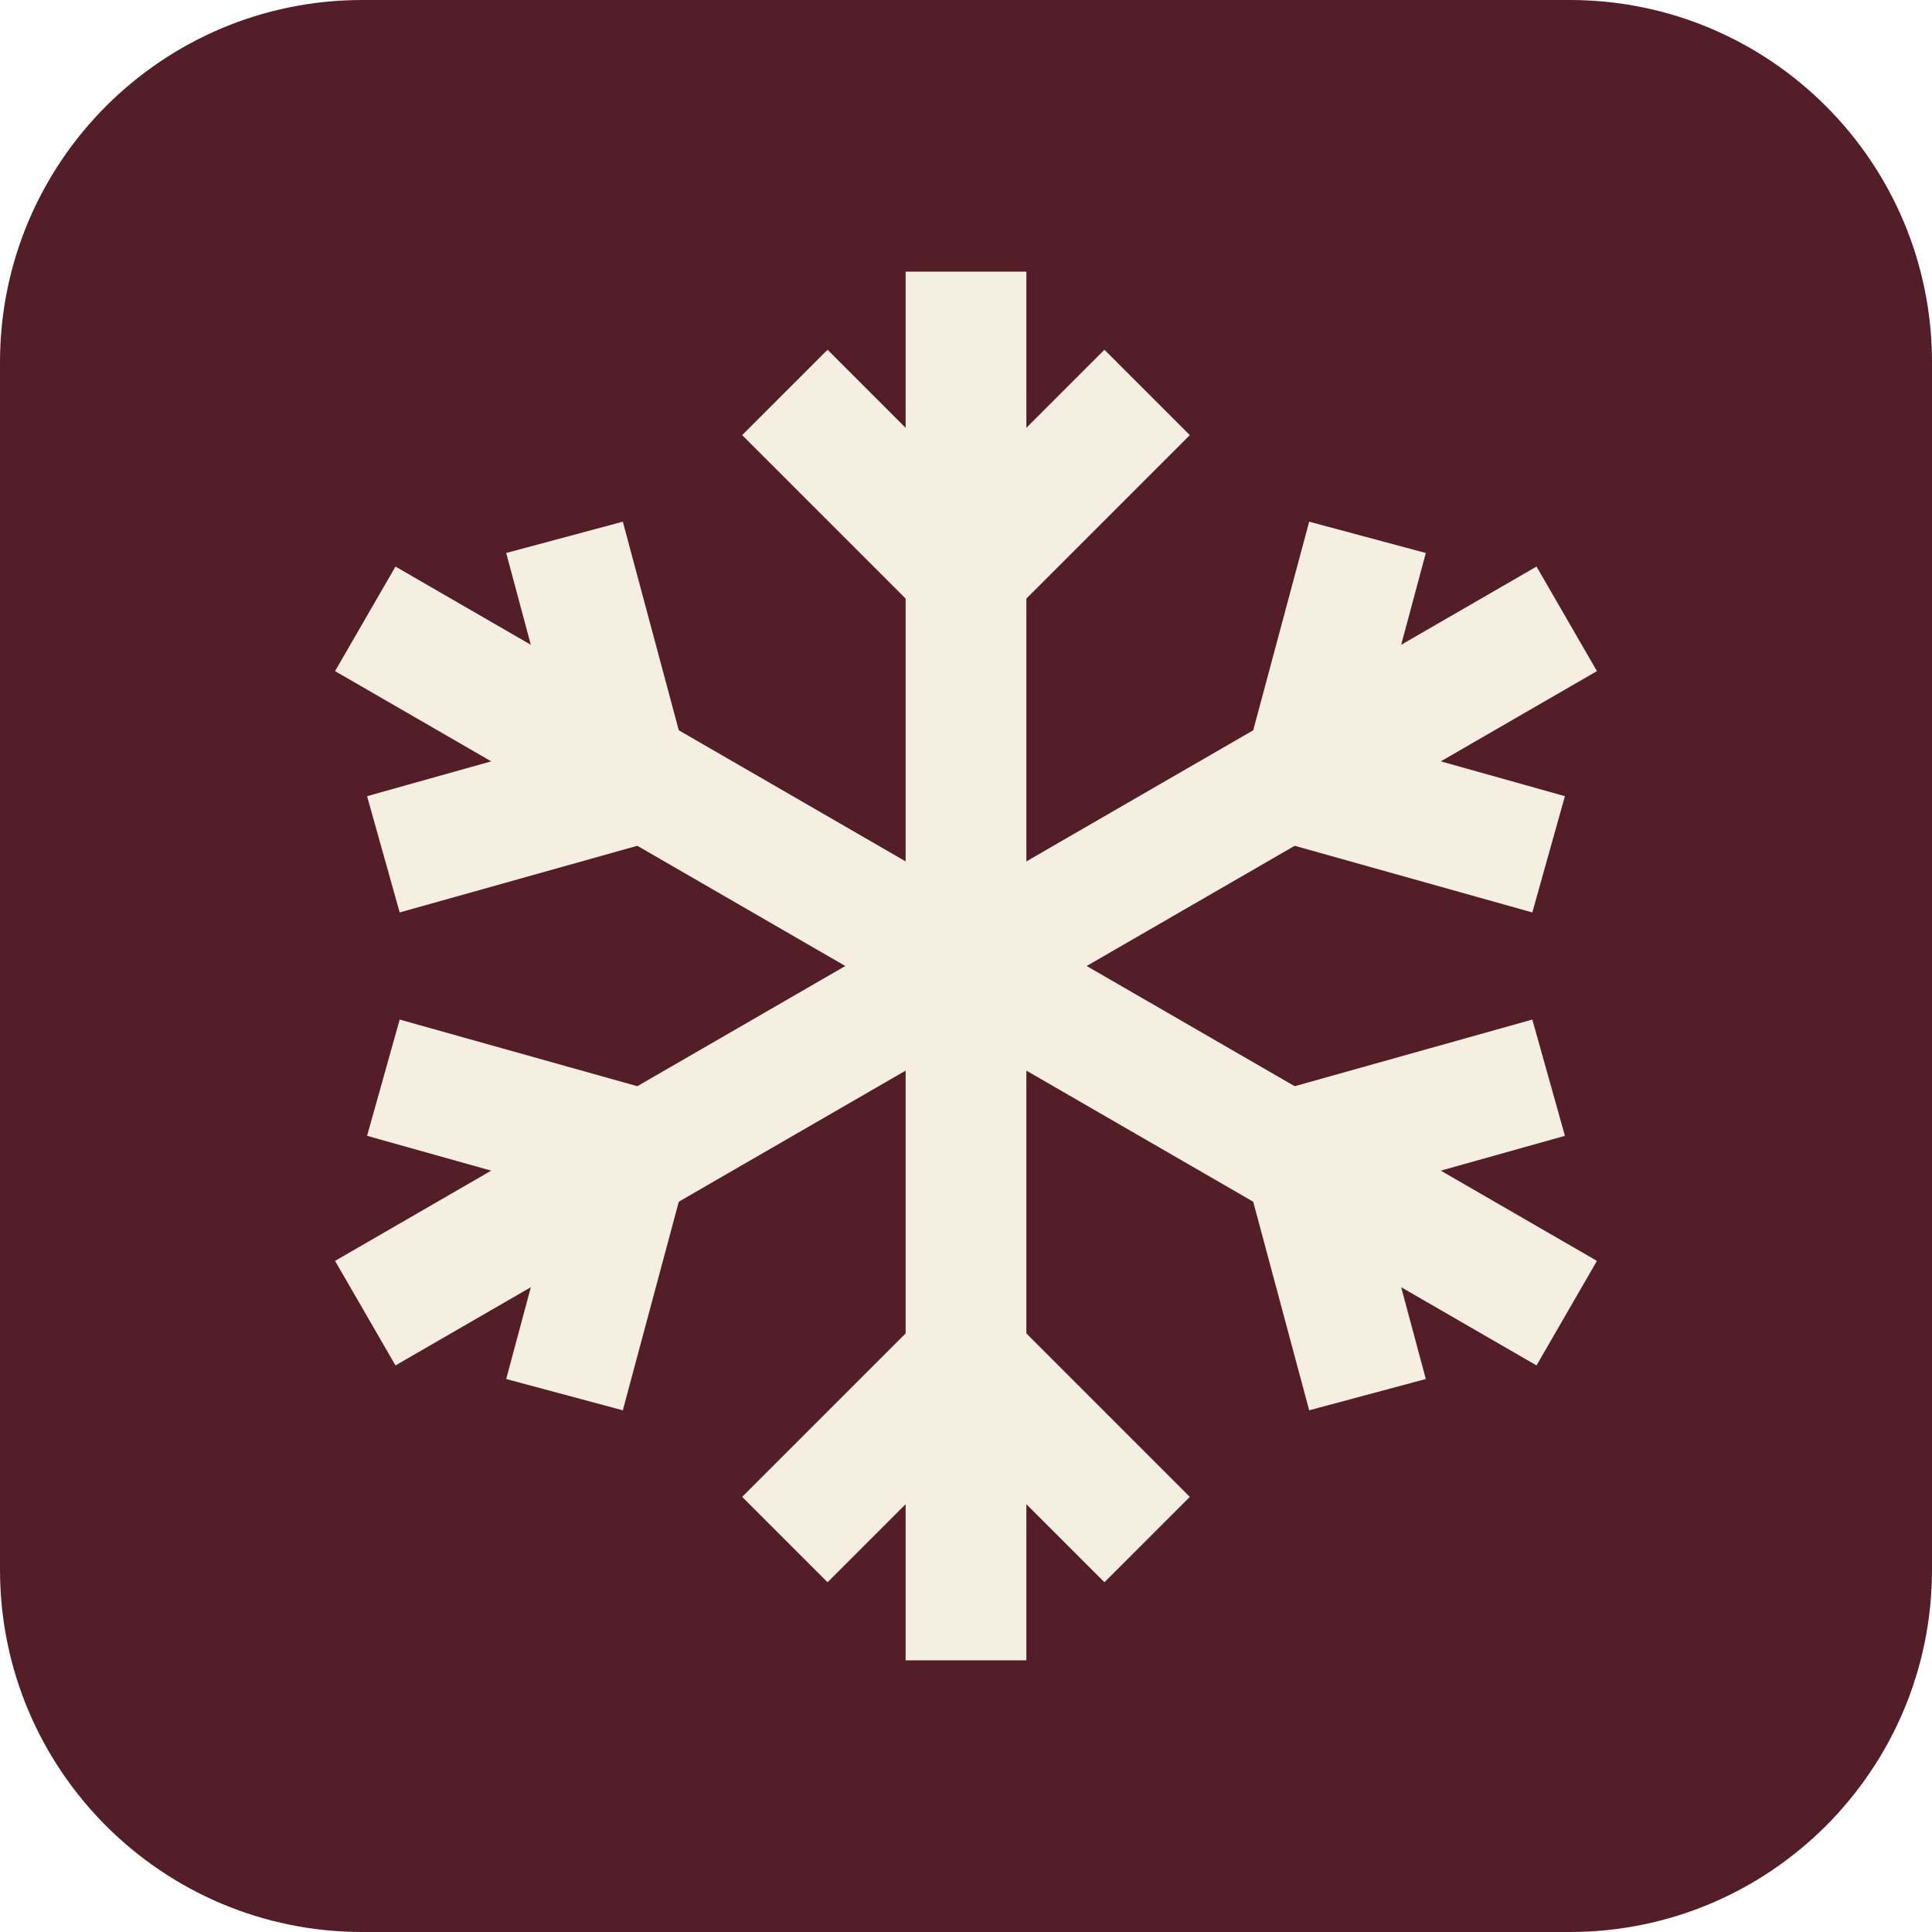
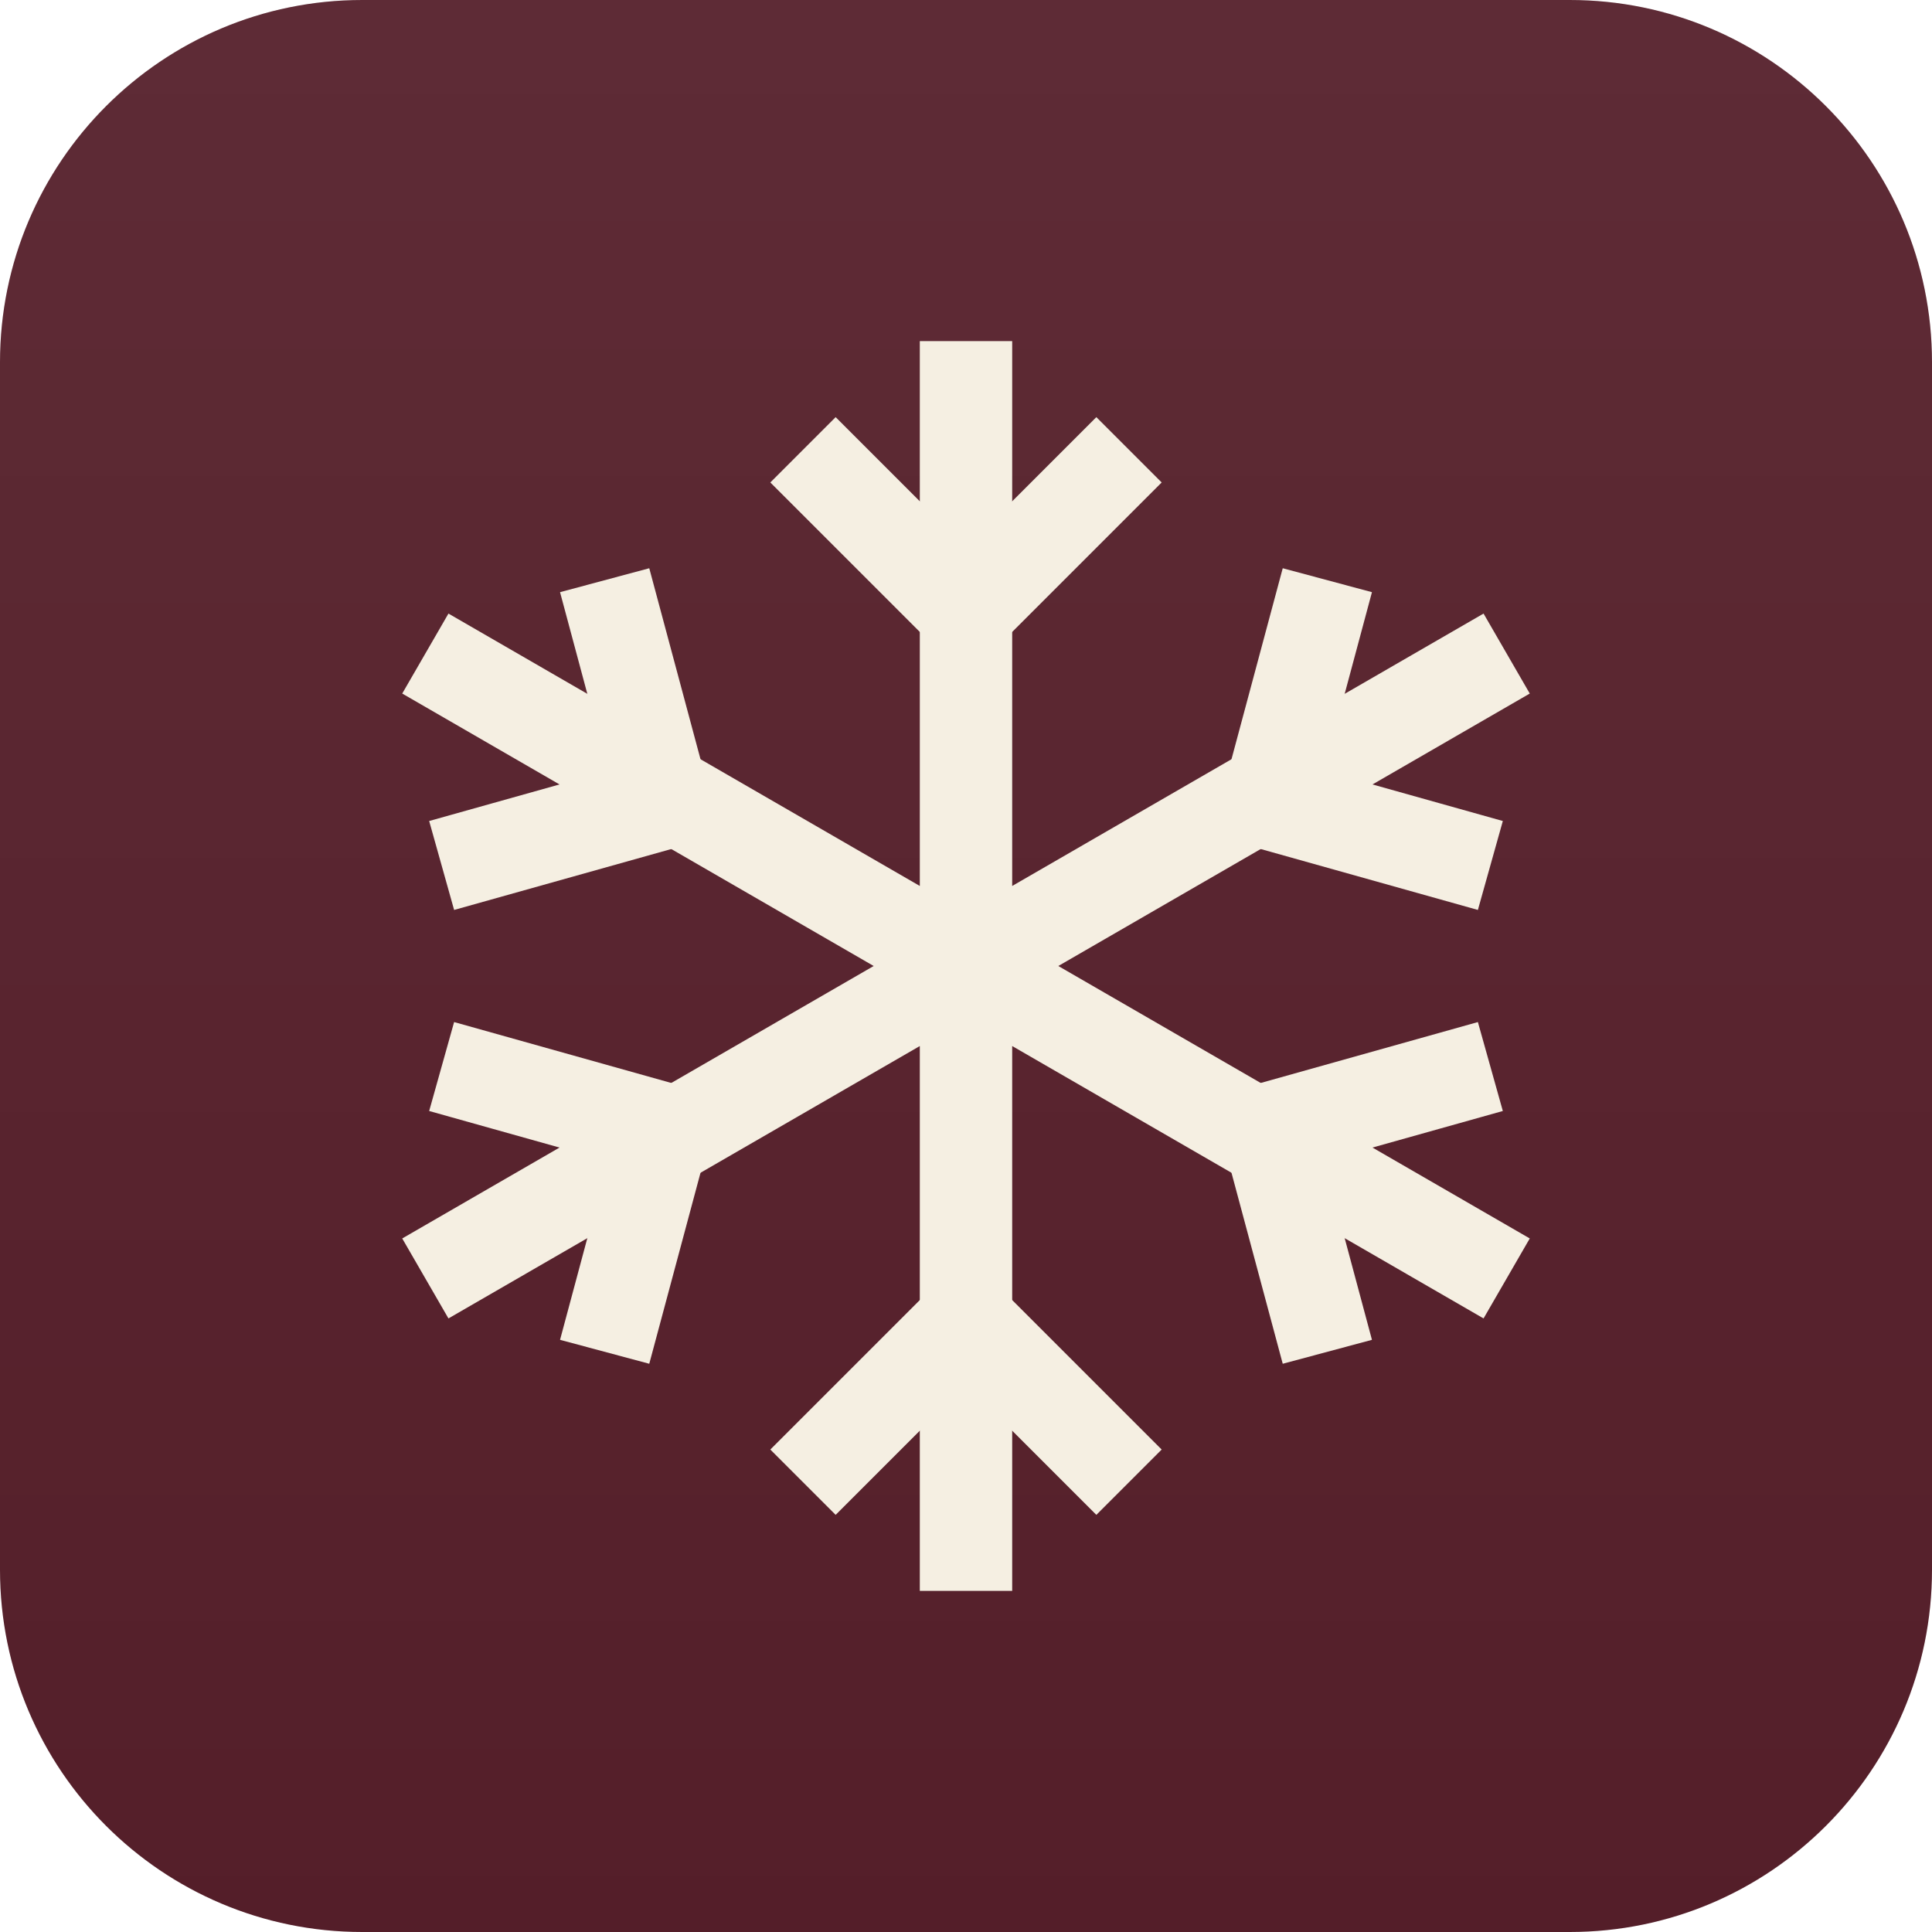
<svg xmlns="http://www.w3.org/2000/svg" viewBox="0 0 64 64">
+   <defs>
+     <linearGradient id="t" x1="0" y1="0" x2="0" y2="1">
+       <stop offset="0" stop-color="#fff" stop-opacity=".06" />
+       <stop offset="1" stop-color="#fff" stop-opacity="0" />
+     </linearGradient>
+   </defs>
  <rect width="64" height="64" rx="12" fill="#541E29" />
-   <g stroke="#F5EFE2" stroke-width="4" fill="none">
-     <path d="M32 9 V55 M12.1 20.5 L51.9 43.5 M12.1 43.5 L51.9 20.5" />
-     <path d="M26 13 L32 19 L38 13 M26 51 L32 45 L38 51" />
-     <path d="M12.7 28.3 L20.9 26 L18.7 17.8 M51.3 35.7 L43.1 38 L45.3 46.2" />
-     <path d="M12.7 35.7 L20.9 38 L18.7 46.2 M51.3 28.3 L43.1 26 L45.3 17.8" />
+   <rect width="64" height="64" rx="12" fill="url(#t)" />
+   <g transform="translate(32 32) scale(0.9) translate(-32 -32)">
+     <g stroke="#F5EFE2" stroke-width="3.4" fill="none">
+       <path d="M32 9 V55 M12.1 20.5 L51.9 43.5 M12.1 43.5 L51.9 20.5" />
+       <path d="M26 13 L32 19 L38 13 M26 51 L32 45 L38 51" />
+       <path d="M12.7 28.3 L20.9 26 L18.7 17.8 M51.3 35.7 L43.1 38 L45.3 46.2" />
+       <path d="M12.7 35.7 L20.9 38 L18.7 46.2 M51.3 28.3 L43.1 26 L45.3 17.8" />
+     </g>
  </g>
</svg>
